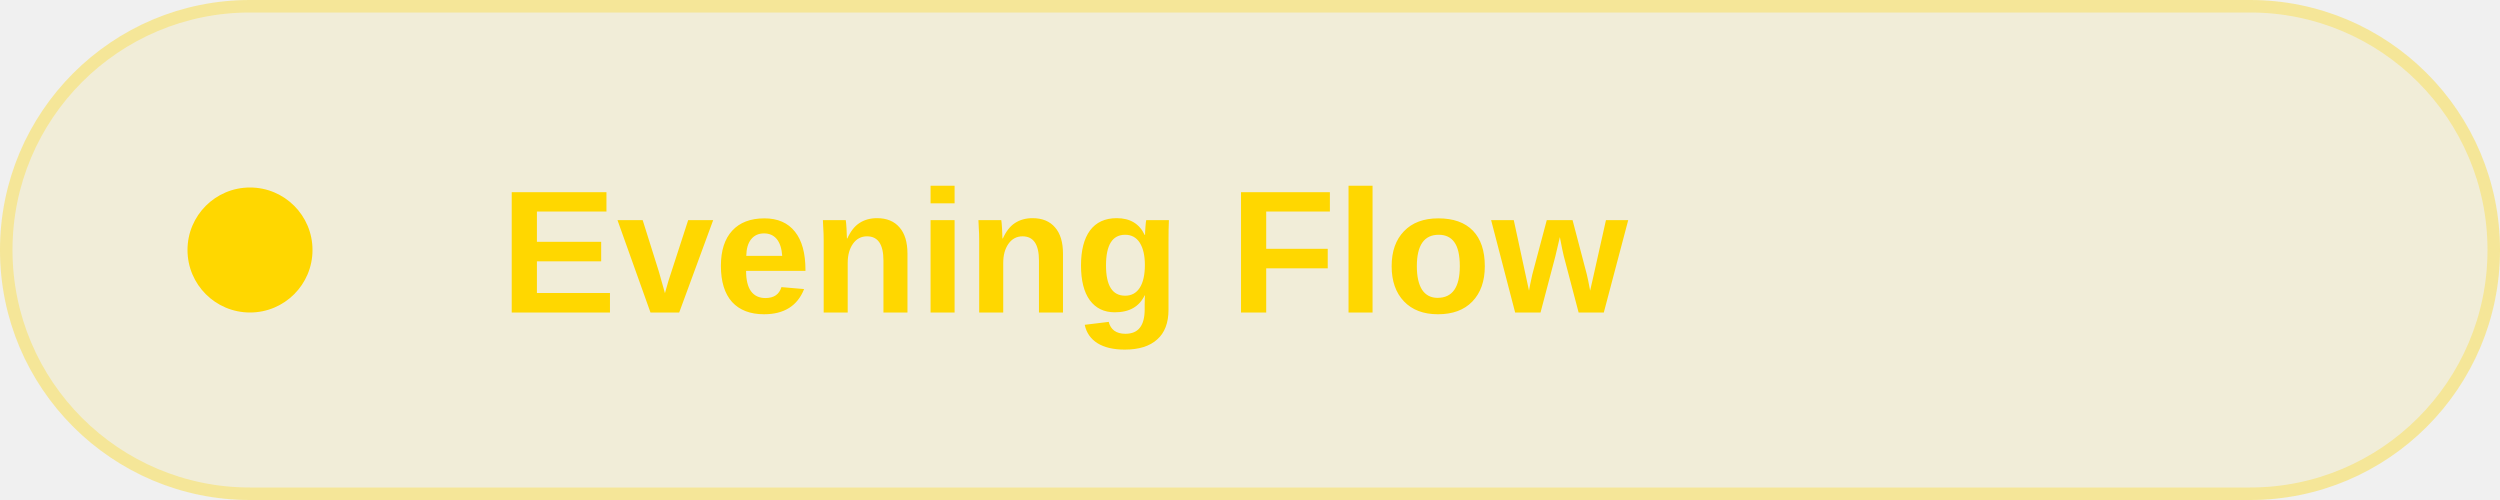
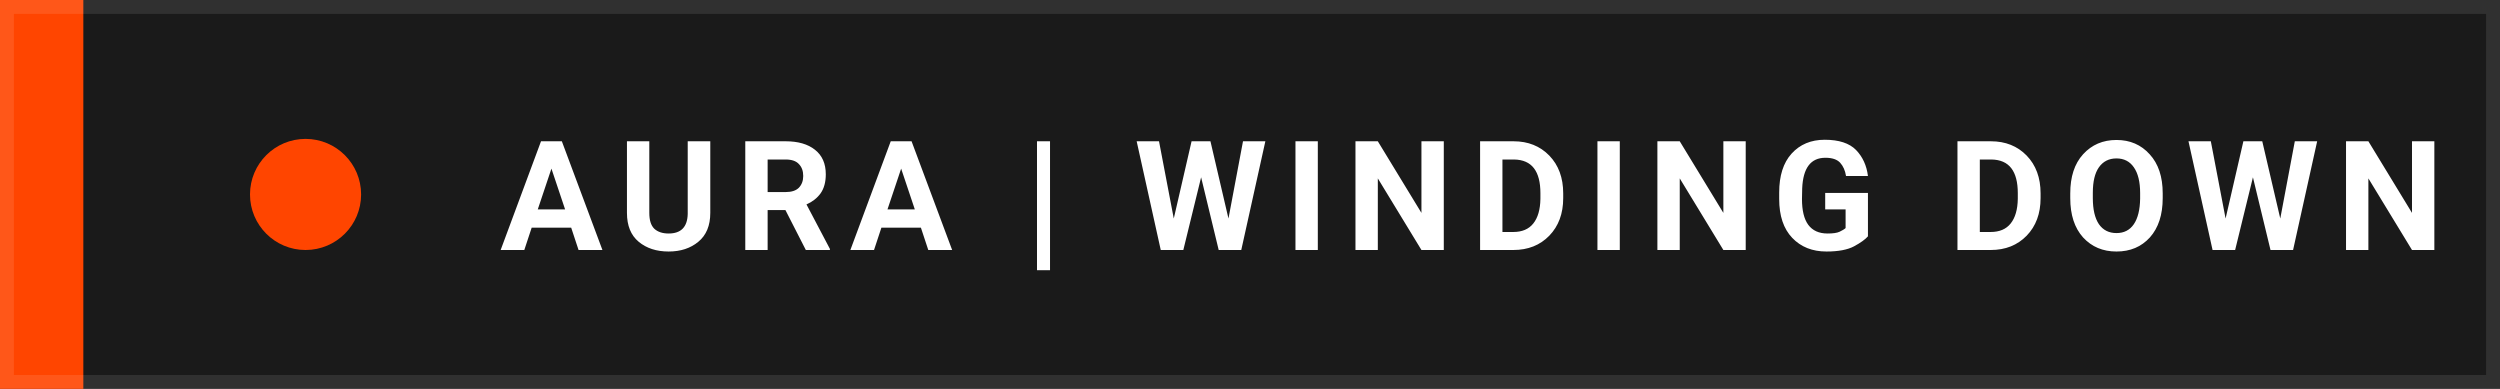
- <svg xmlns="http://www.w3.org/2000/svg" width="200" height="40" viewBox="0 0 200 40" fill="none">
-   <rect width="200" height="40" rx="20" fill="#FFD700" fill-opacity="0.1" />
-   <rect x="0.5" y="0.5" width="199" height="39" rx="19.5" stroke="#FFD700" stroke-opacity="0.3" />
-   <circle cx="20" cy="20" r="5" fill="#FFD700">
-     <animate attributeName="opacity" values="1;0.3;1" dur="2s" repeatCount="indefinite" />
+ <svg xmlns="http://www.w3.org/2000/svg" width="180" height="28" viewBox="0 0 180 28" fill="none">
+   <rect width="180" height="28" fill="#1A1A1A" />
+   <rect width="6" height="28" fill="#FF4500" />
+   <circle cx="22" cy="14" r="4" fill="#FF4500">
+     <animate attributeName="opacity" values="1;0.2;1" dur="1.5s" repeatCount="indefinite" />
  </circle>
-   <text x="40" y="25" fill="#FFD700" style="font-family: Arial, sans-serif; font-size: 14px; font-weight: bold;">
-         Evening Flow
+   <text x="36" y="18" fill="white" style="font-family: 'Segoe UI', Roboto, Helvetica, Arial, sans-serif; font-size: 11px; font-weight: bold; text-transform: uppercase; letter-spacing: 1.2px;">
+         AURA | WINDING DOWN
      </text>
+   <rect x="0.5" y="0.5" width="179" height="27" stroke="white" stroke-opacity="0.1" />
</svg>
